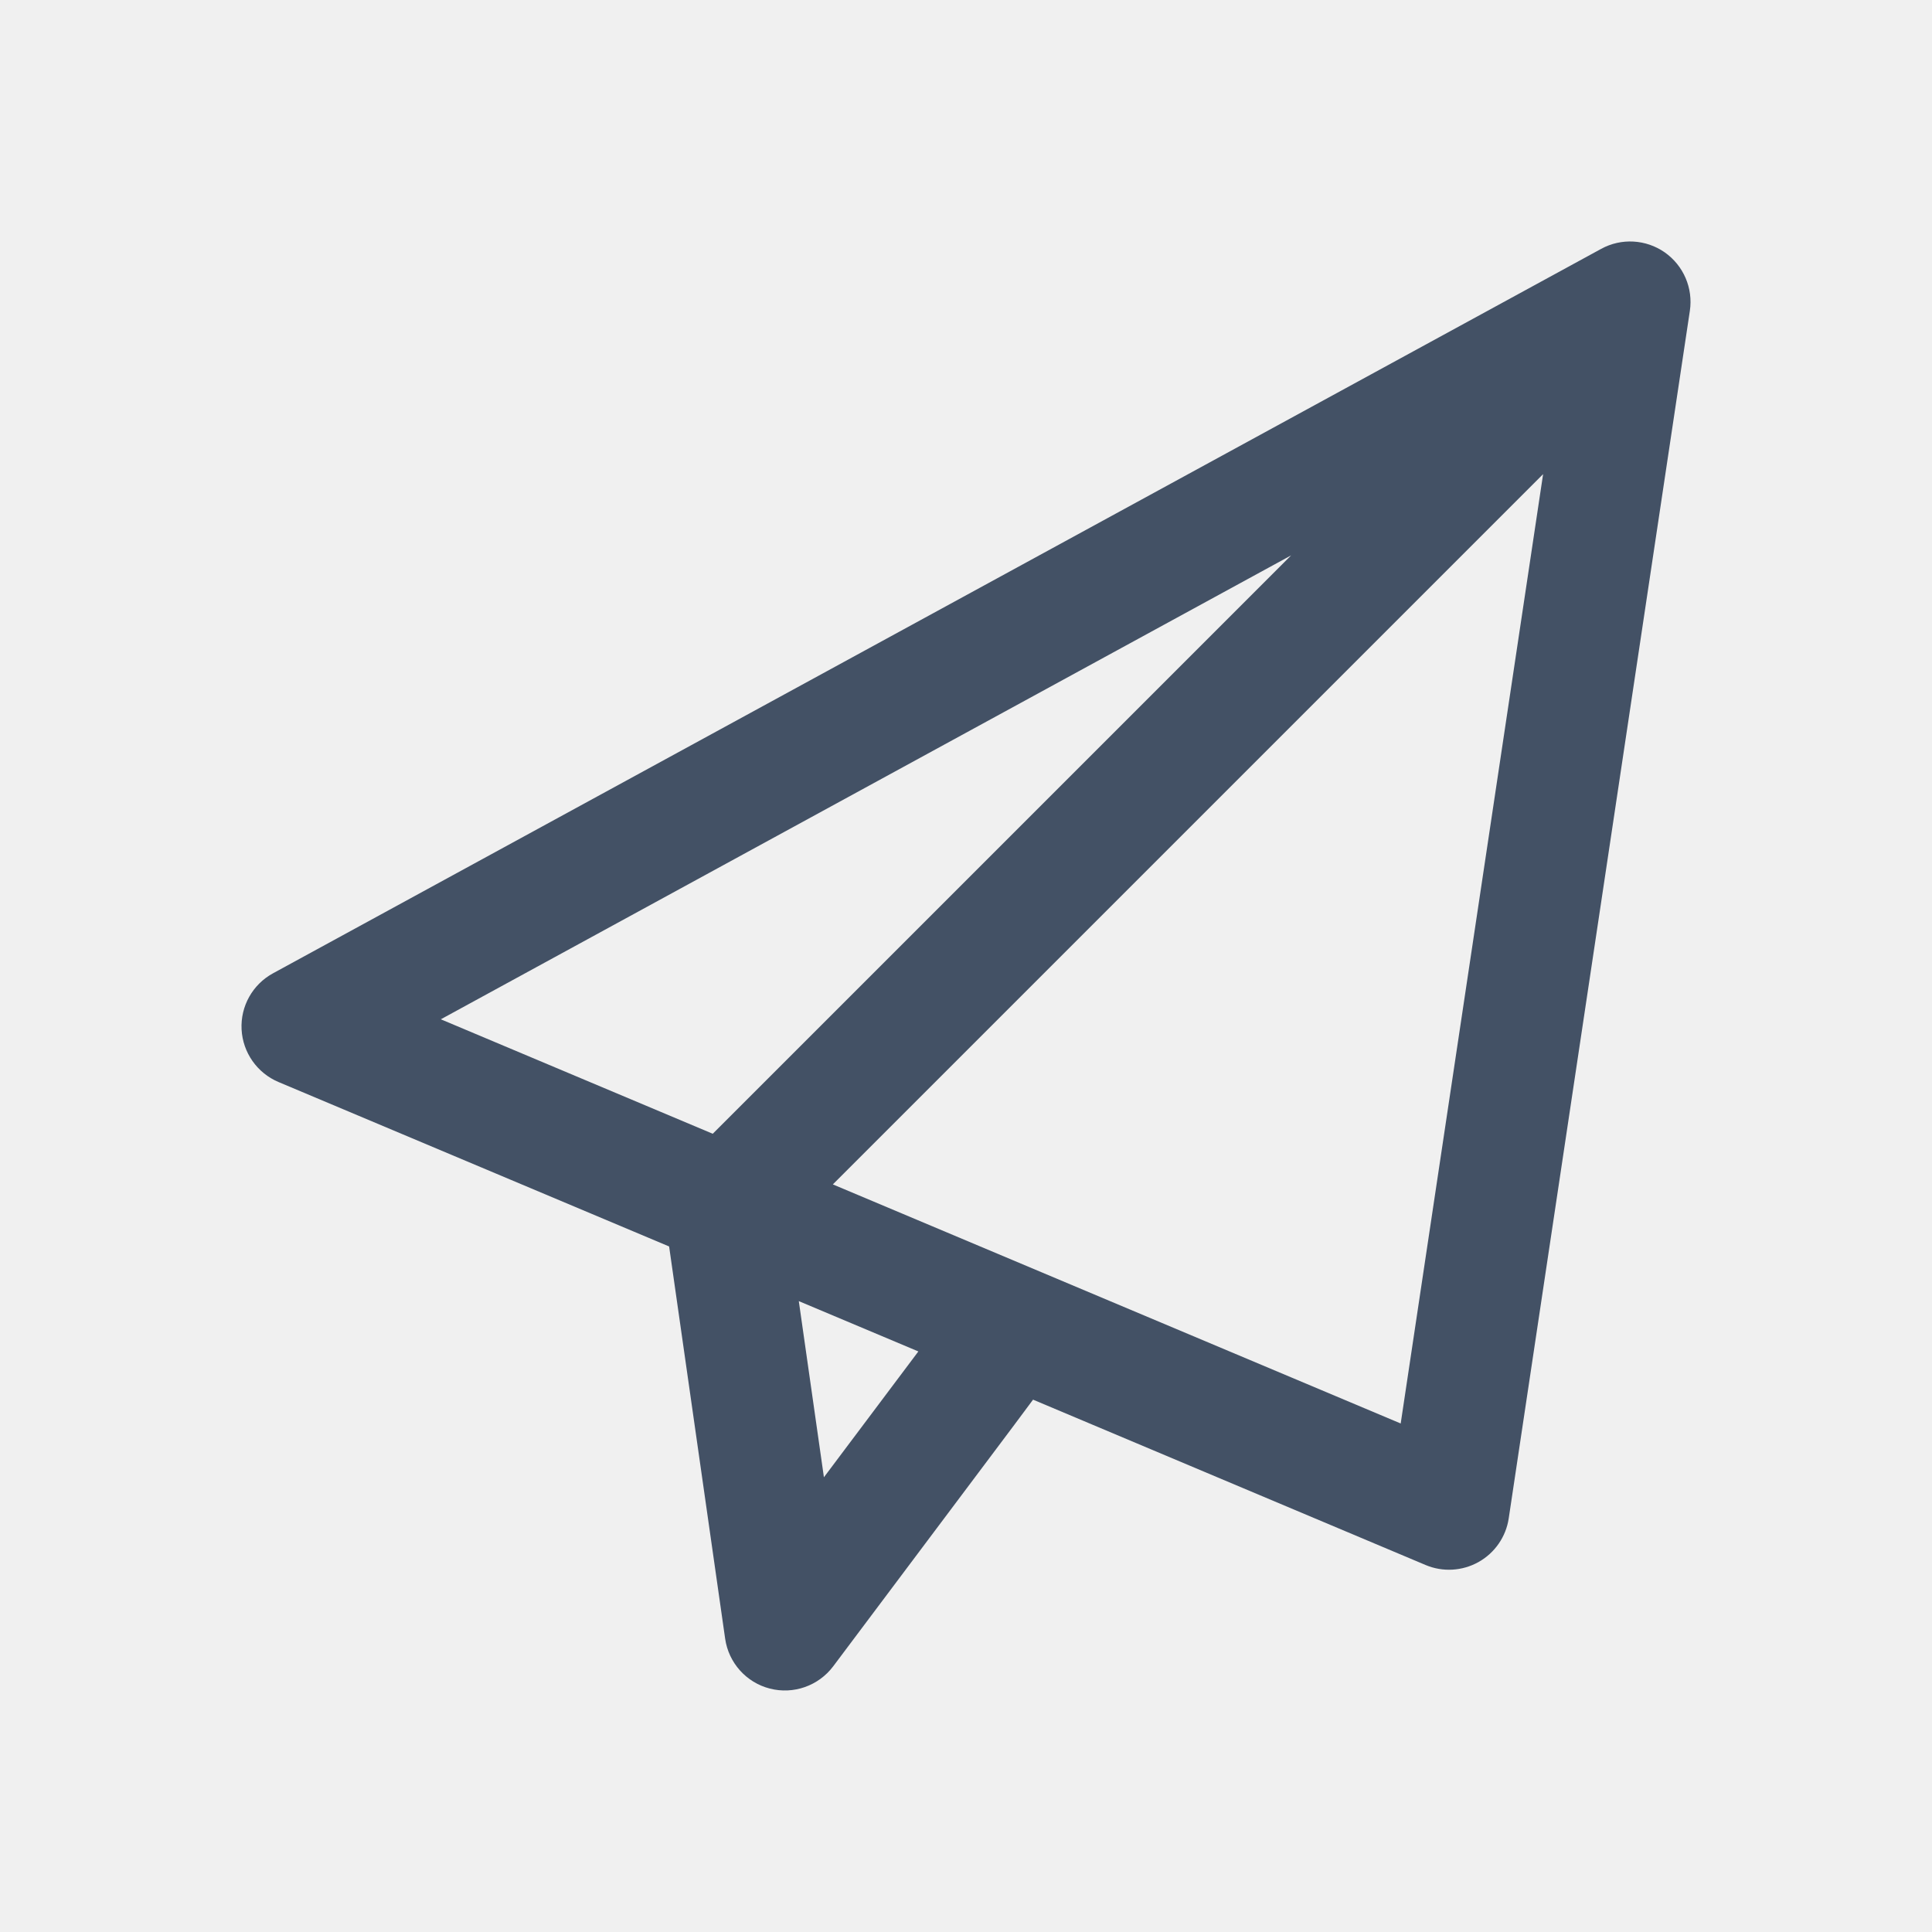
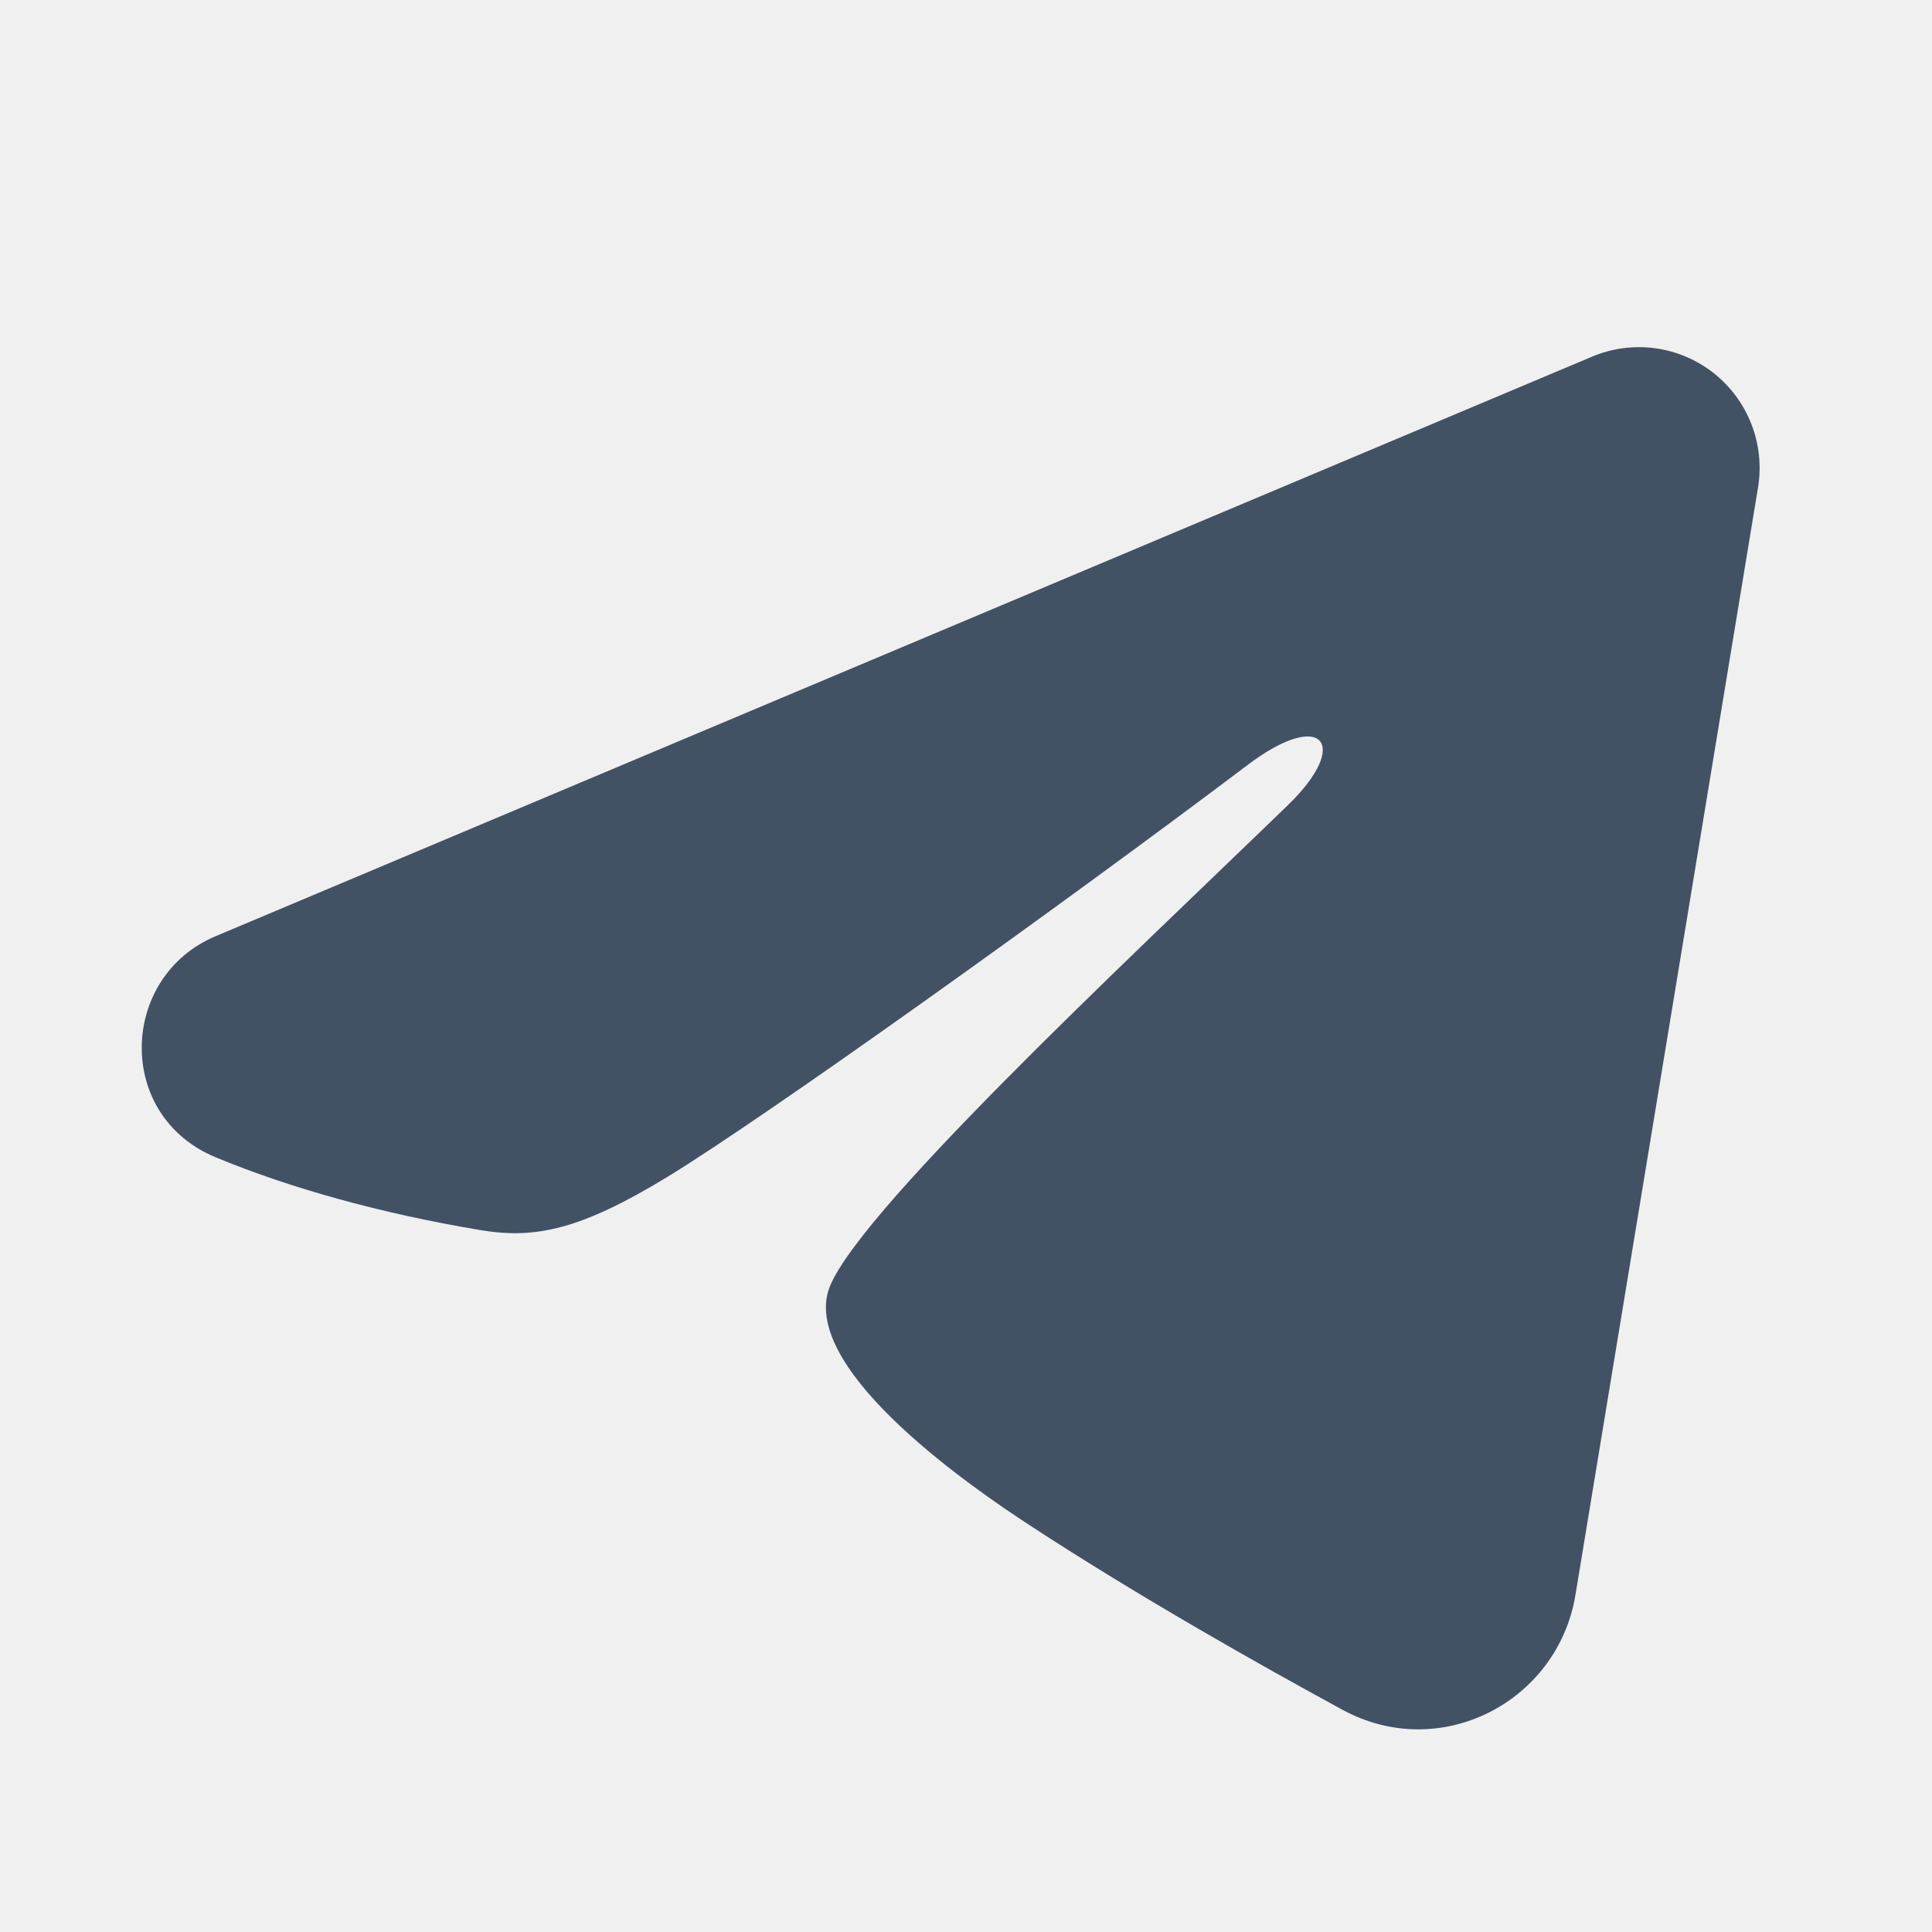
- <svg xmlns="http://www.w3.org/2000/svg" width="24" height="24" viewBox="0 0 24 24" fill="none">
-   <path d="M19.891 3.091C20.14 2.955 20.446 2.972 20.68 3.135C20.913 3.299 21.034 3.579 20.992 3.861L18.742 18.861C18.708 19.09 18.569 19.291 18.367 19.404C18.165 19.517 17.922 19.531 17.709 19.441L12.833 17.387L12.6 17.7L10.35 20.7C10.168 20.942 9.857 21.052 9.563 20.976C9.27 20.901 9.051 20.656 9.008 20.356L8.312 15.484L3.459 13.441C3.194 13.329 3.016 13.075 3.001 12.788C2.986 12.5 3.138 12.229 3.391 12.091L19.891 3.091ZM10.235 18.351L11.4 16.799L11.408 16.788L9.923 16.163L10.235 18.351ZM10.346 14.713L17.4 17.683L19.169 5.89L10.346 14.713ZM5.476 12.662L8.854 14.084L16.039 6.899L5.476 12.662Z" fill="#435165" />
+ <svg xmlns="http://www.w3.org/2000/svg" width="20" height="20" viewBox="0 0 20 20" fill="none">
+   <g clip-path="url(#clip0_369_1772)">
+     <path fill-rule="evenodd" clip-rule="evenodd" d="M16.481 3.692C16.687 3.605 16.912 3.575 17.134 3.605C17.355 3.635 17.564 3.724 17.74 3.862C17.915 4.001 18.05 4.183 18.131 4.392C18.212 4.6 18.235 4.826 18.199 5.047L16.309 16.511C16.126 17.617 14.912 18.251 13.898 17.7C13.05 17.239 11.79 16.529 10.657 15.788C10.09 15.418 8.354 14.23 8.568 13.385C8.751 12.662 11.668 9.947 13.334 8.333C13.988 7.699 13.69 7.333 12.918 7.917C10.999 9.365 7.919 11.568 6.901 12.188C6.003 12.734 5.534 12.828 4.974 12.734C3.953 12.564 3.005 12.301 2.232 11.98C1.187 11.547 1.238 10.11 2.231 9.692L16.481 3.692Z" fill="#435165" />
+   </g>
+   <defs>
+     <clipPath id="clip0_369_1772">
+       <rect width="20" height="20" fill="white" />
+     </clipPath>
+   </defs>
</svg>
